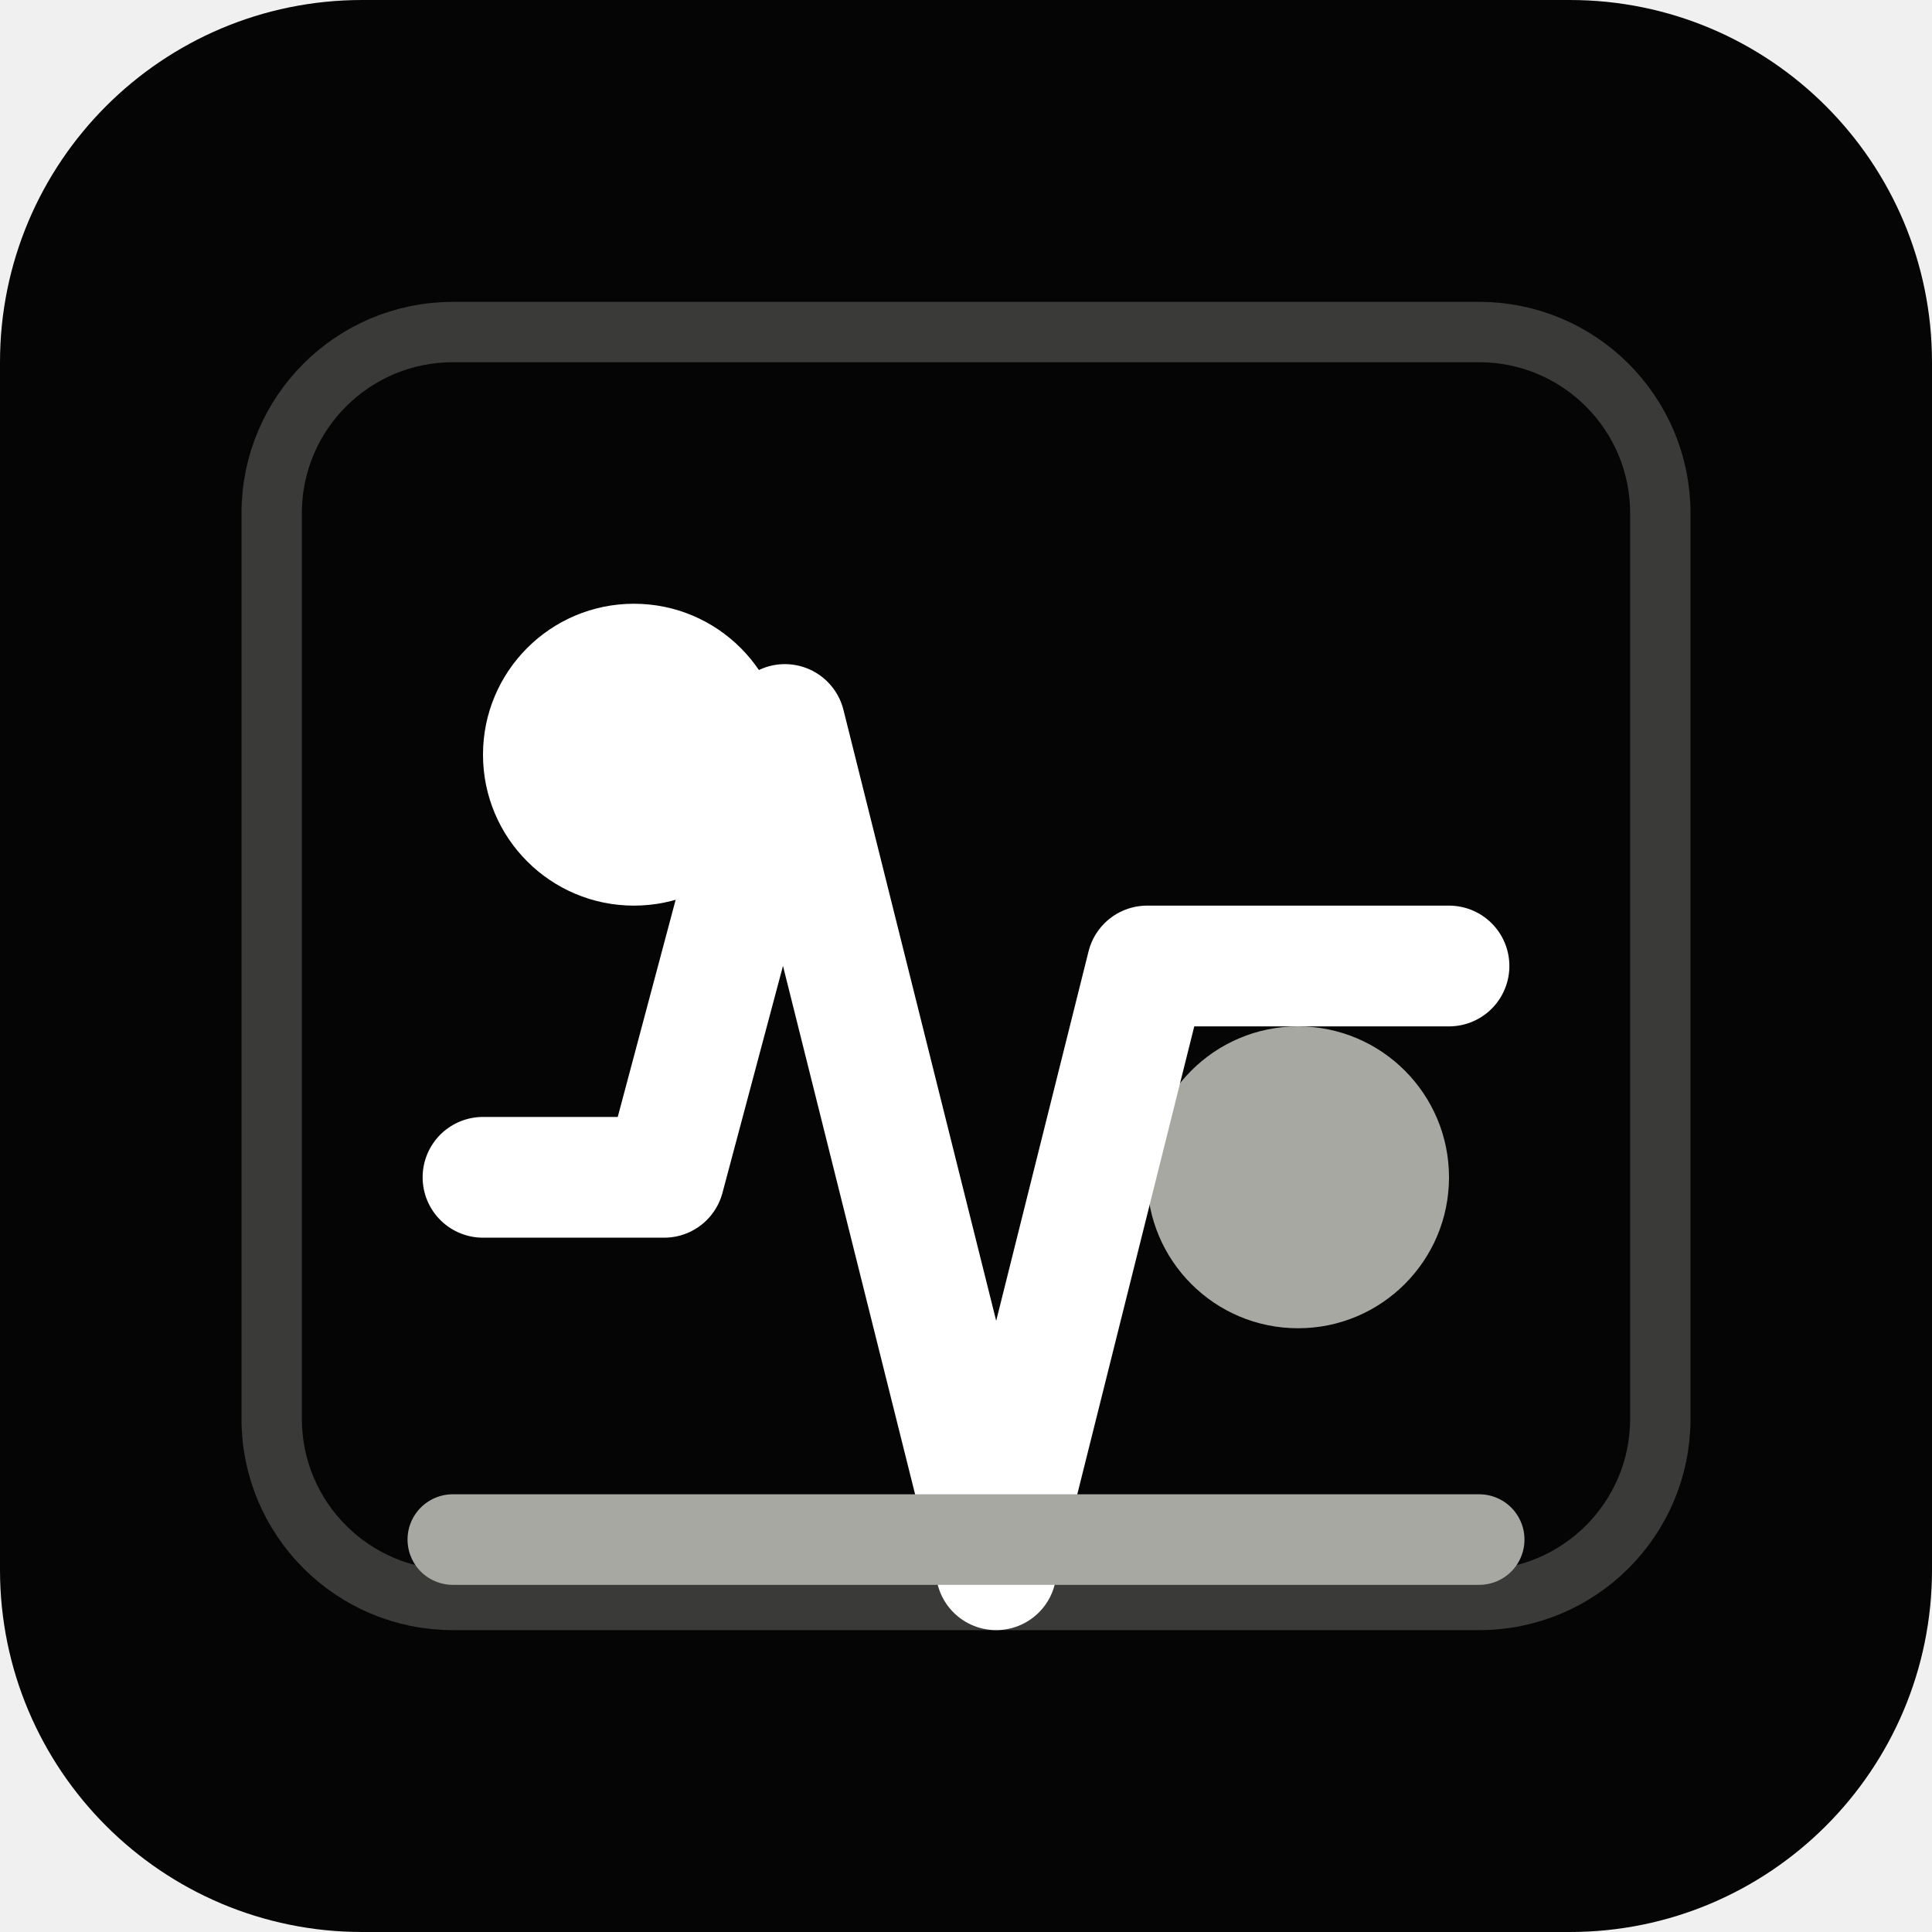
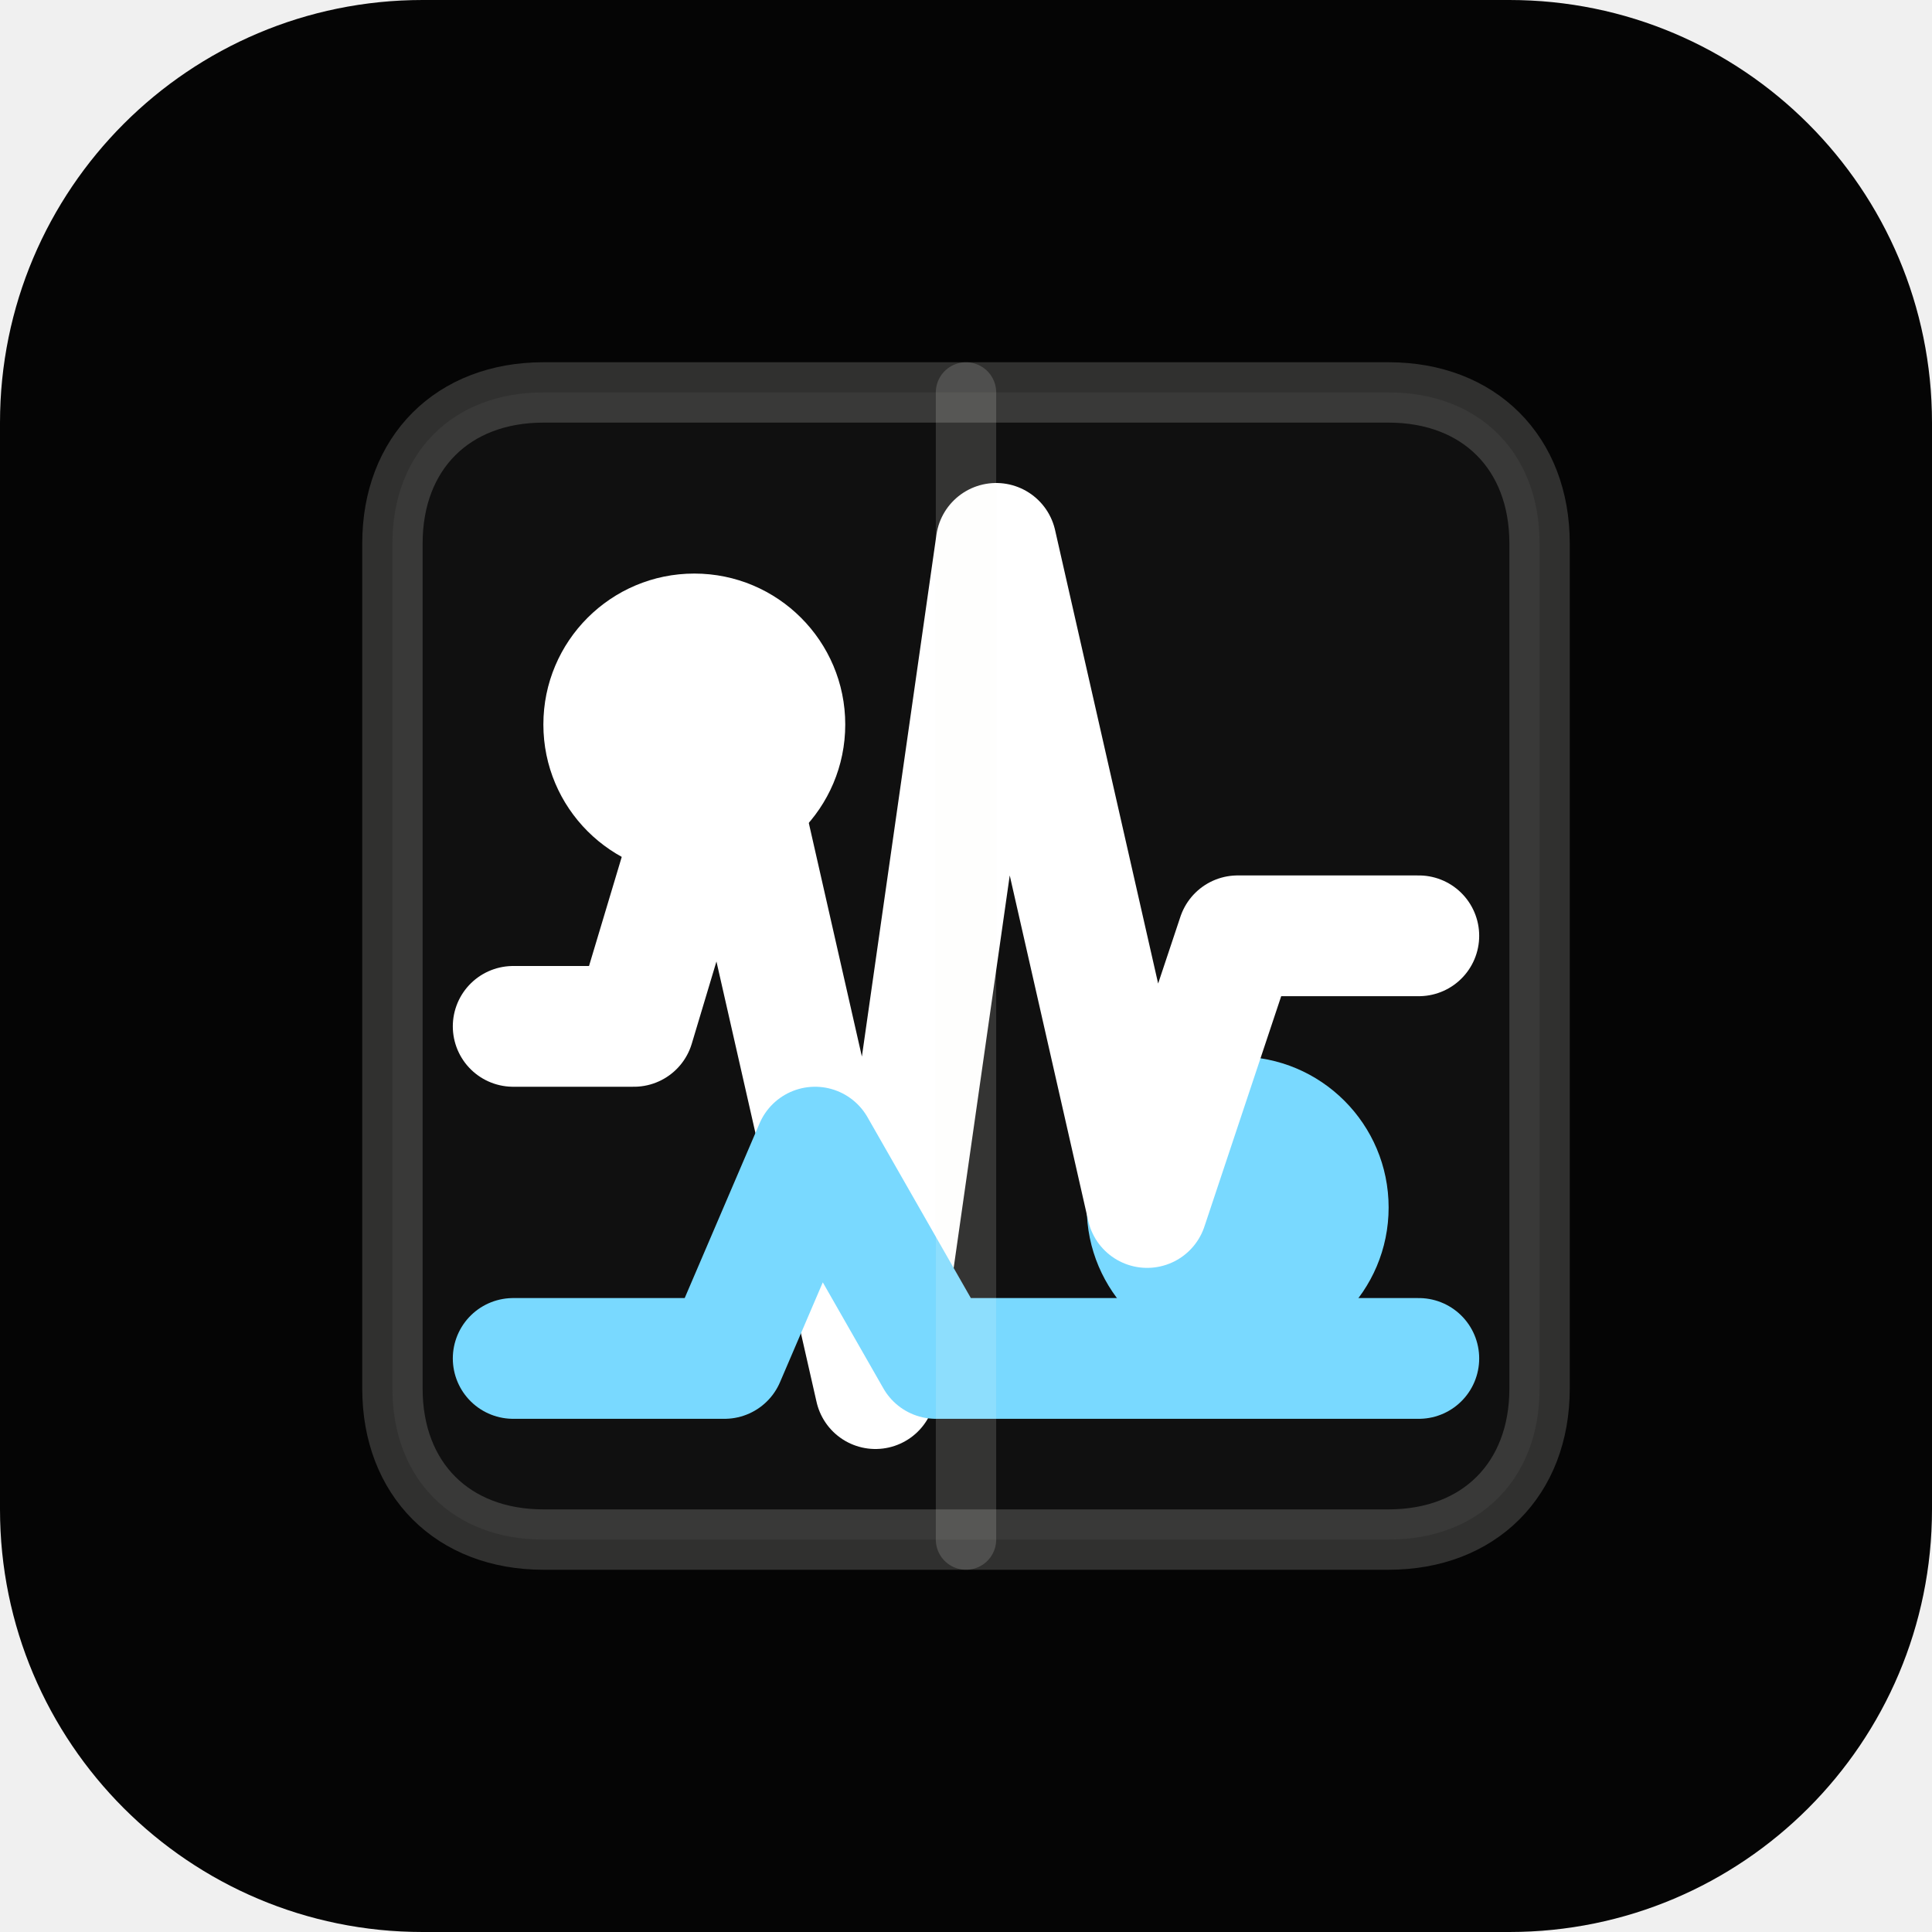
- <svg xmlns="http://www.w3.org/2000/svg" viewBox="0 0 64 64" role="img" aria-label="Diarization Demo icon">
-   <rect width="64" height="64" rx="12" fill="#050505" />
-   <rect x="9" y="11" width="46" height="42" rx="6" fill="none" stroke="#f5f5f2" stroke-opacity=".22" stroke-width="2" />
-   <circle cx="21" cy="25" r="5" fill="#ffffff" />
-   <circle cx="43" cy="39" r="5" fill="#a8a8a2" />
-   <path d="M16 39h6l4-15 7 28 5-20h10" fill="none" stroke="#ffffff" stroke-width="4" stroke-linecap="round" stroke-linejoin="round" />
-   <path d="M15 51h34" fill="none" stroke="#a8a8a2" stroke-width="3" stroke-linecap="round" />
+ <svg xmlns="http://www.w3.org/2000/svg" viewBox="0 0 64 64" role="img" aria-label="Live speaker diarization icon">
+   <rect width="64" height="64" rx="14" fill="#050505" />
+   <path d="M13 18c0-3 2-5 5-5h28c3 0 5 2 5 5v28c0 3-2 5-5 5H18c-3 0-5-2-5-5V18Z" fill="#101010" stroke="#f5f5f2" stroke-opacity=".18" stroke-width="2" />
+   <circle cx="23" cy="24" r="5" fill="#ffffff" />
+   <circle cx="41" cy="40" r="5" fill="#79d9ff" />
+   <path d="M17 34h4l3-10 5 22 4-28 5 22 3-9h6" fill="none" stroke="#ffffff" stroke-width="4" stroke-linecap="round" stroke-linejoin="round" />
+   <path d="M17 45h7l3-7 4 7h16" fill="none" stroke="#79d9ff" stroke-width="4" stroke-linecap="round" stroke-linejoin="round" />
+   <path d="M32 13v38" stroke="#f5f5f2" stroke-opacity=".16" stroke-width="2" stroke-linecap="round" />
</svg>
